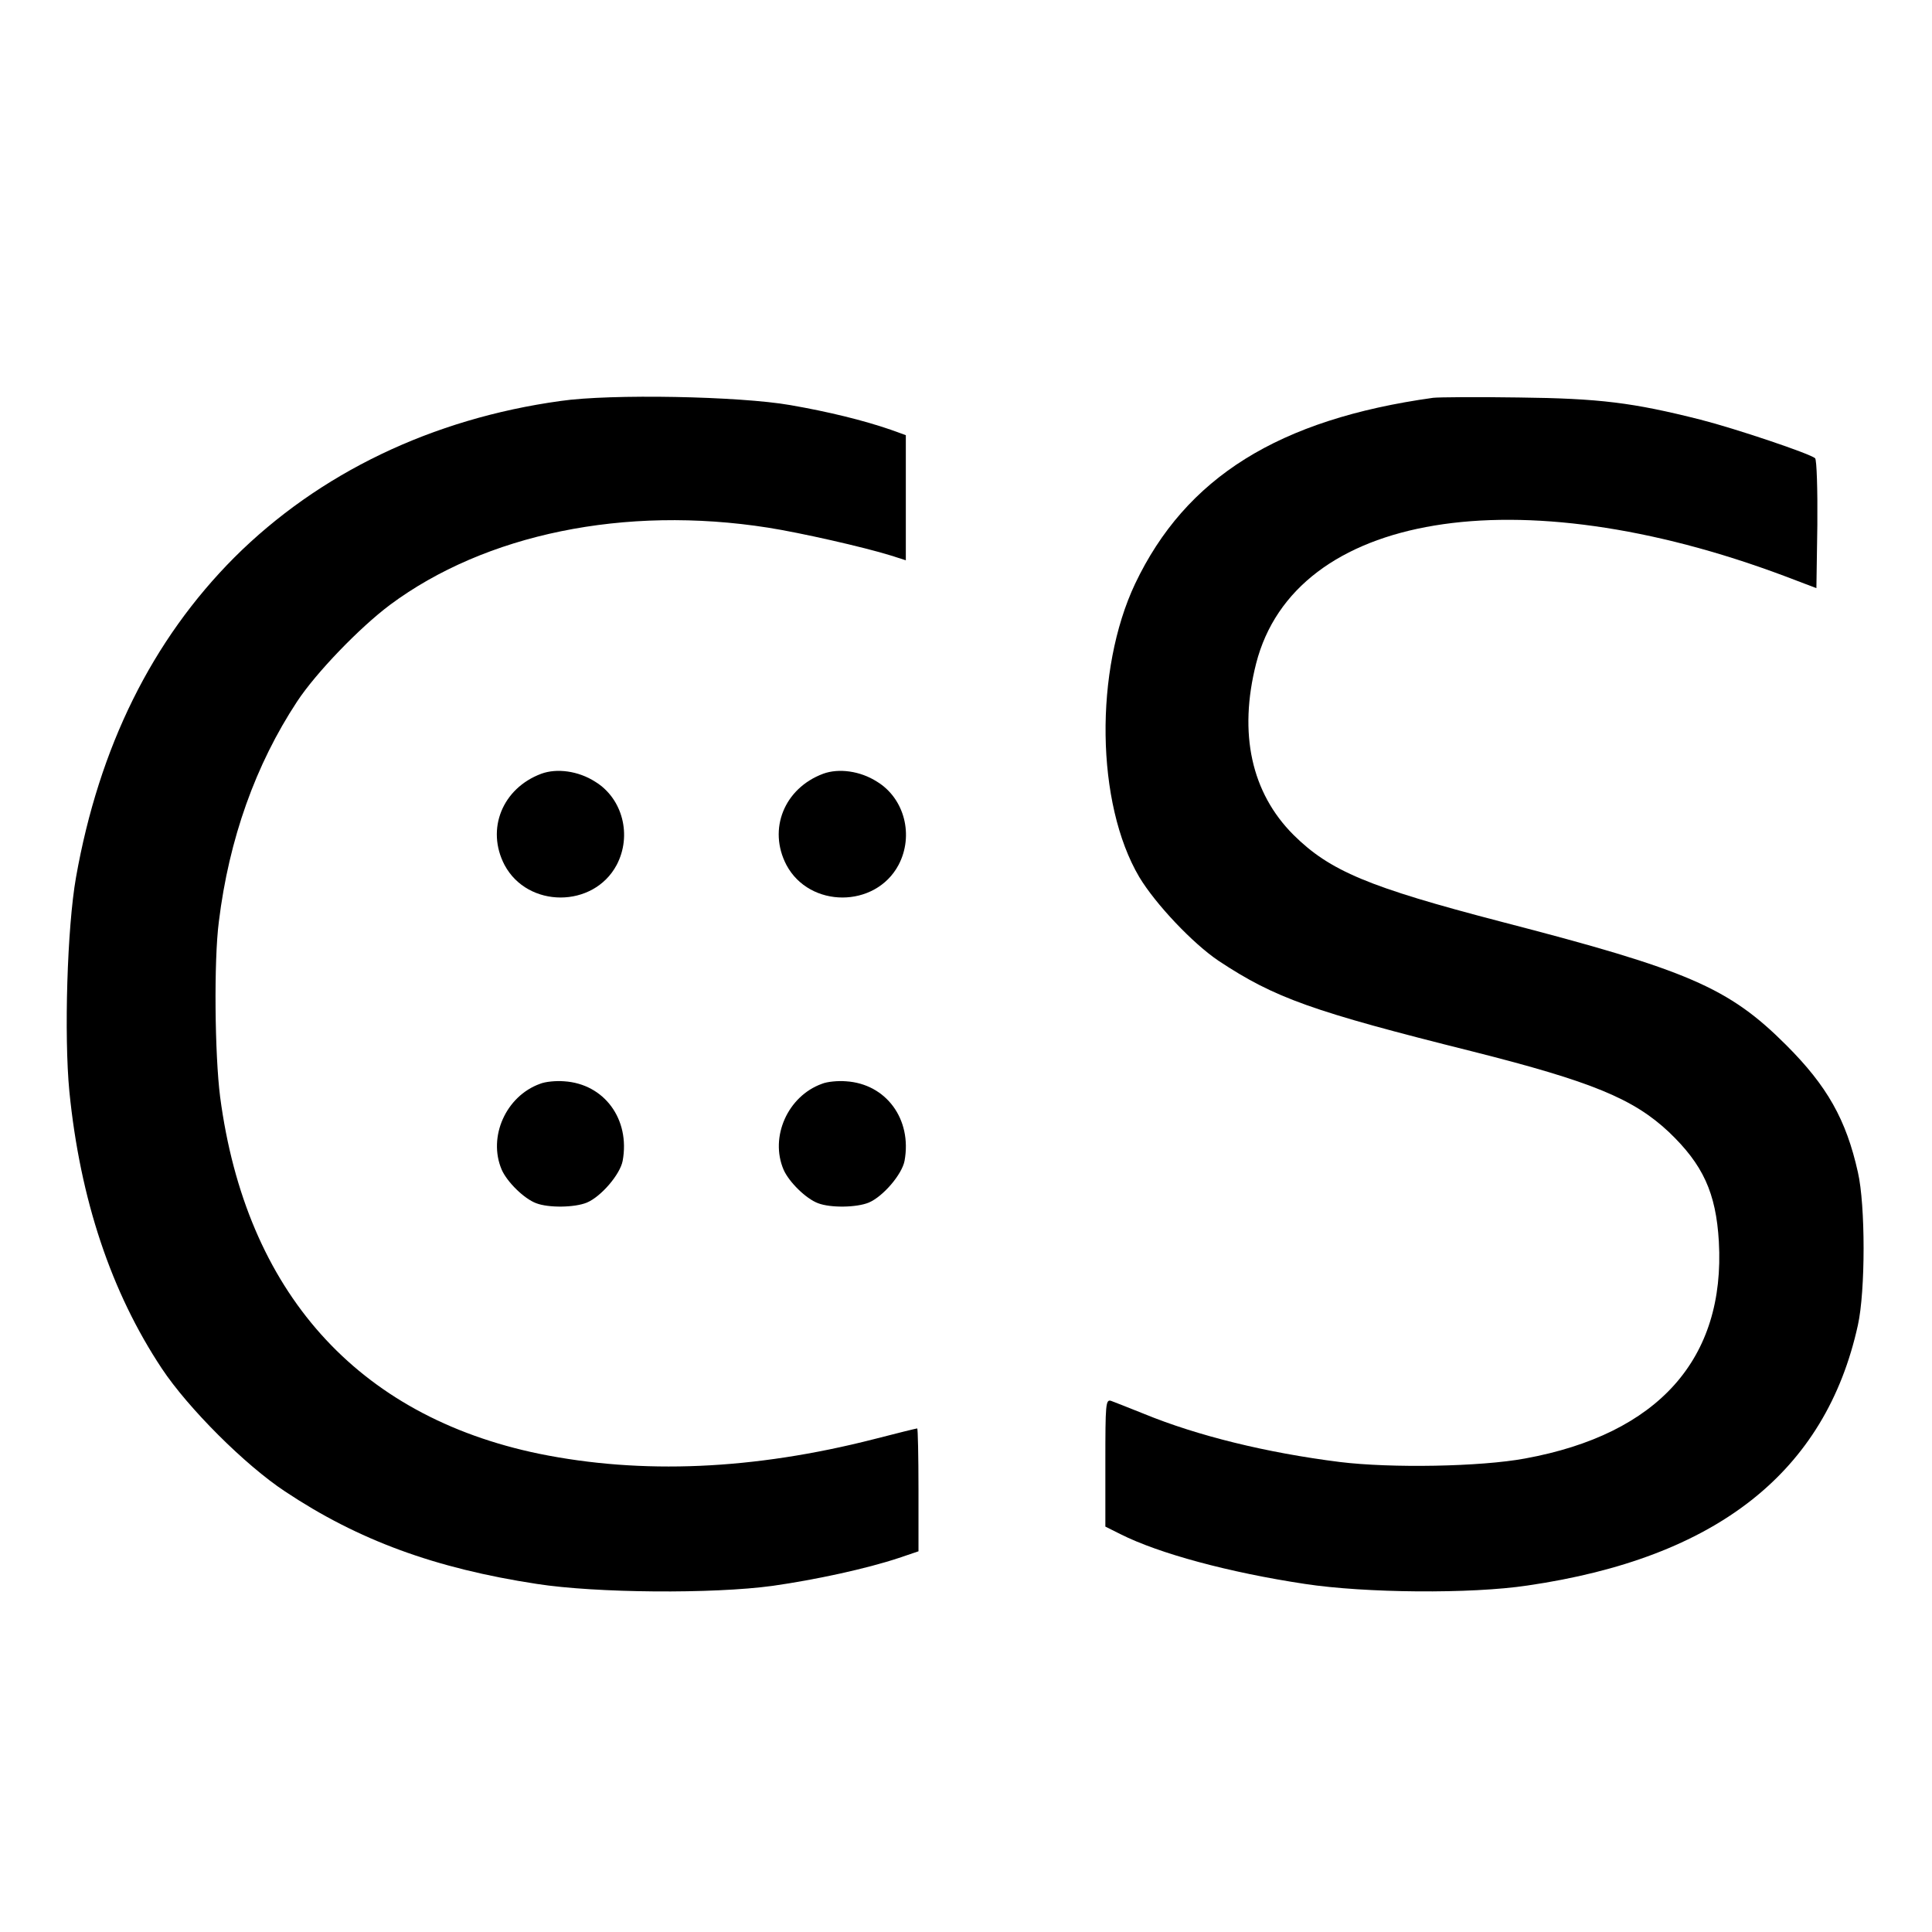
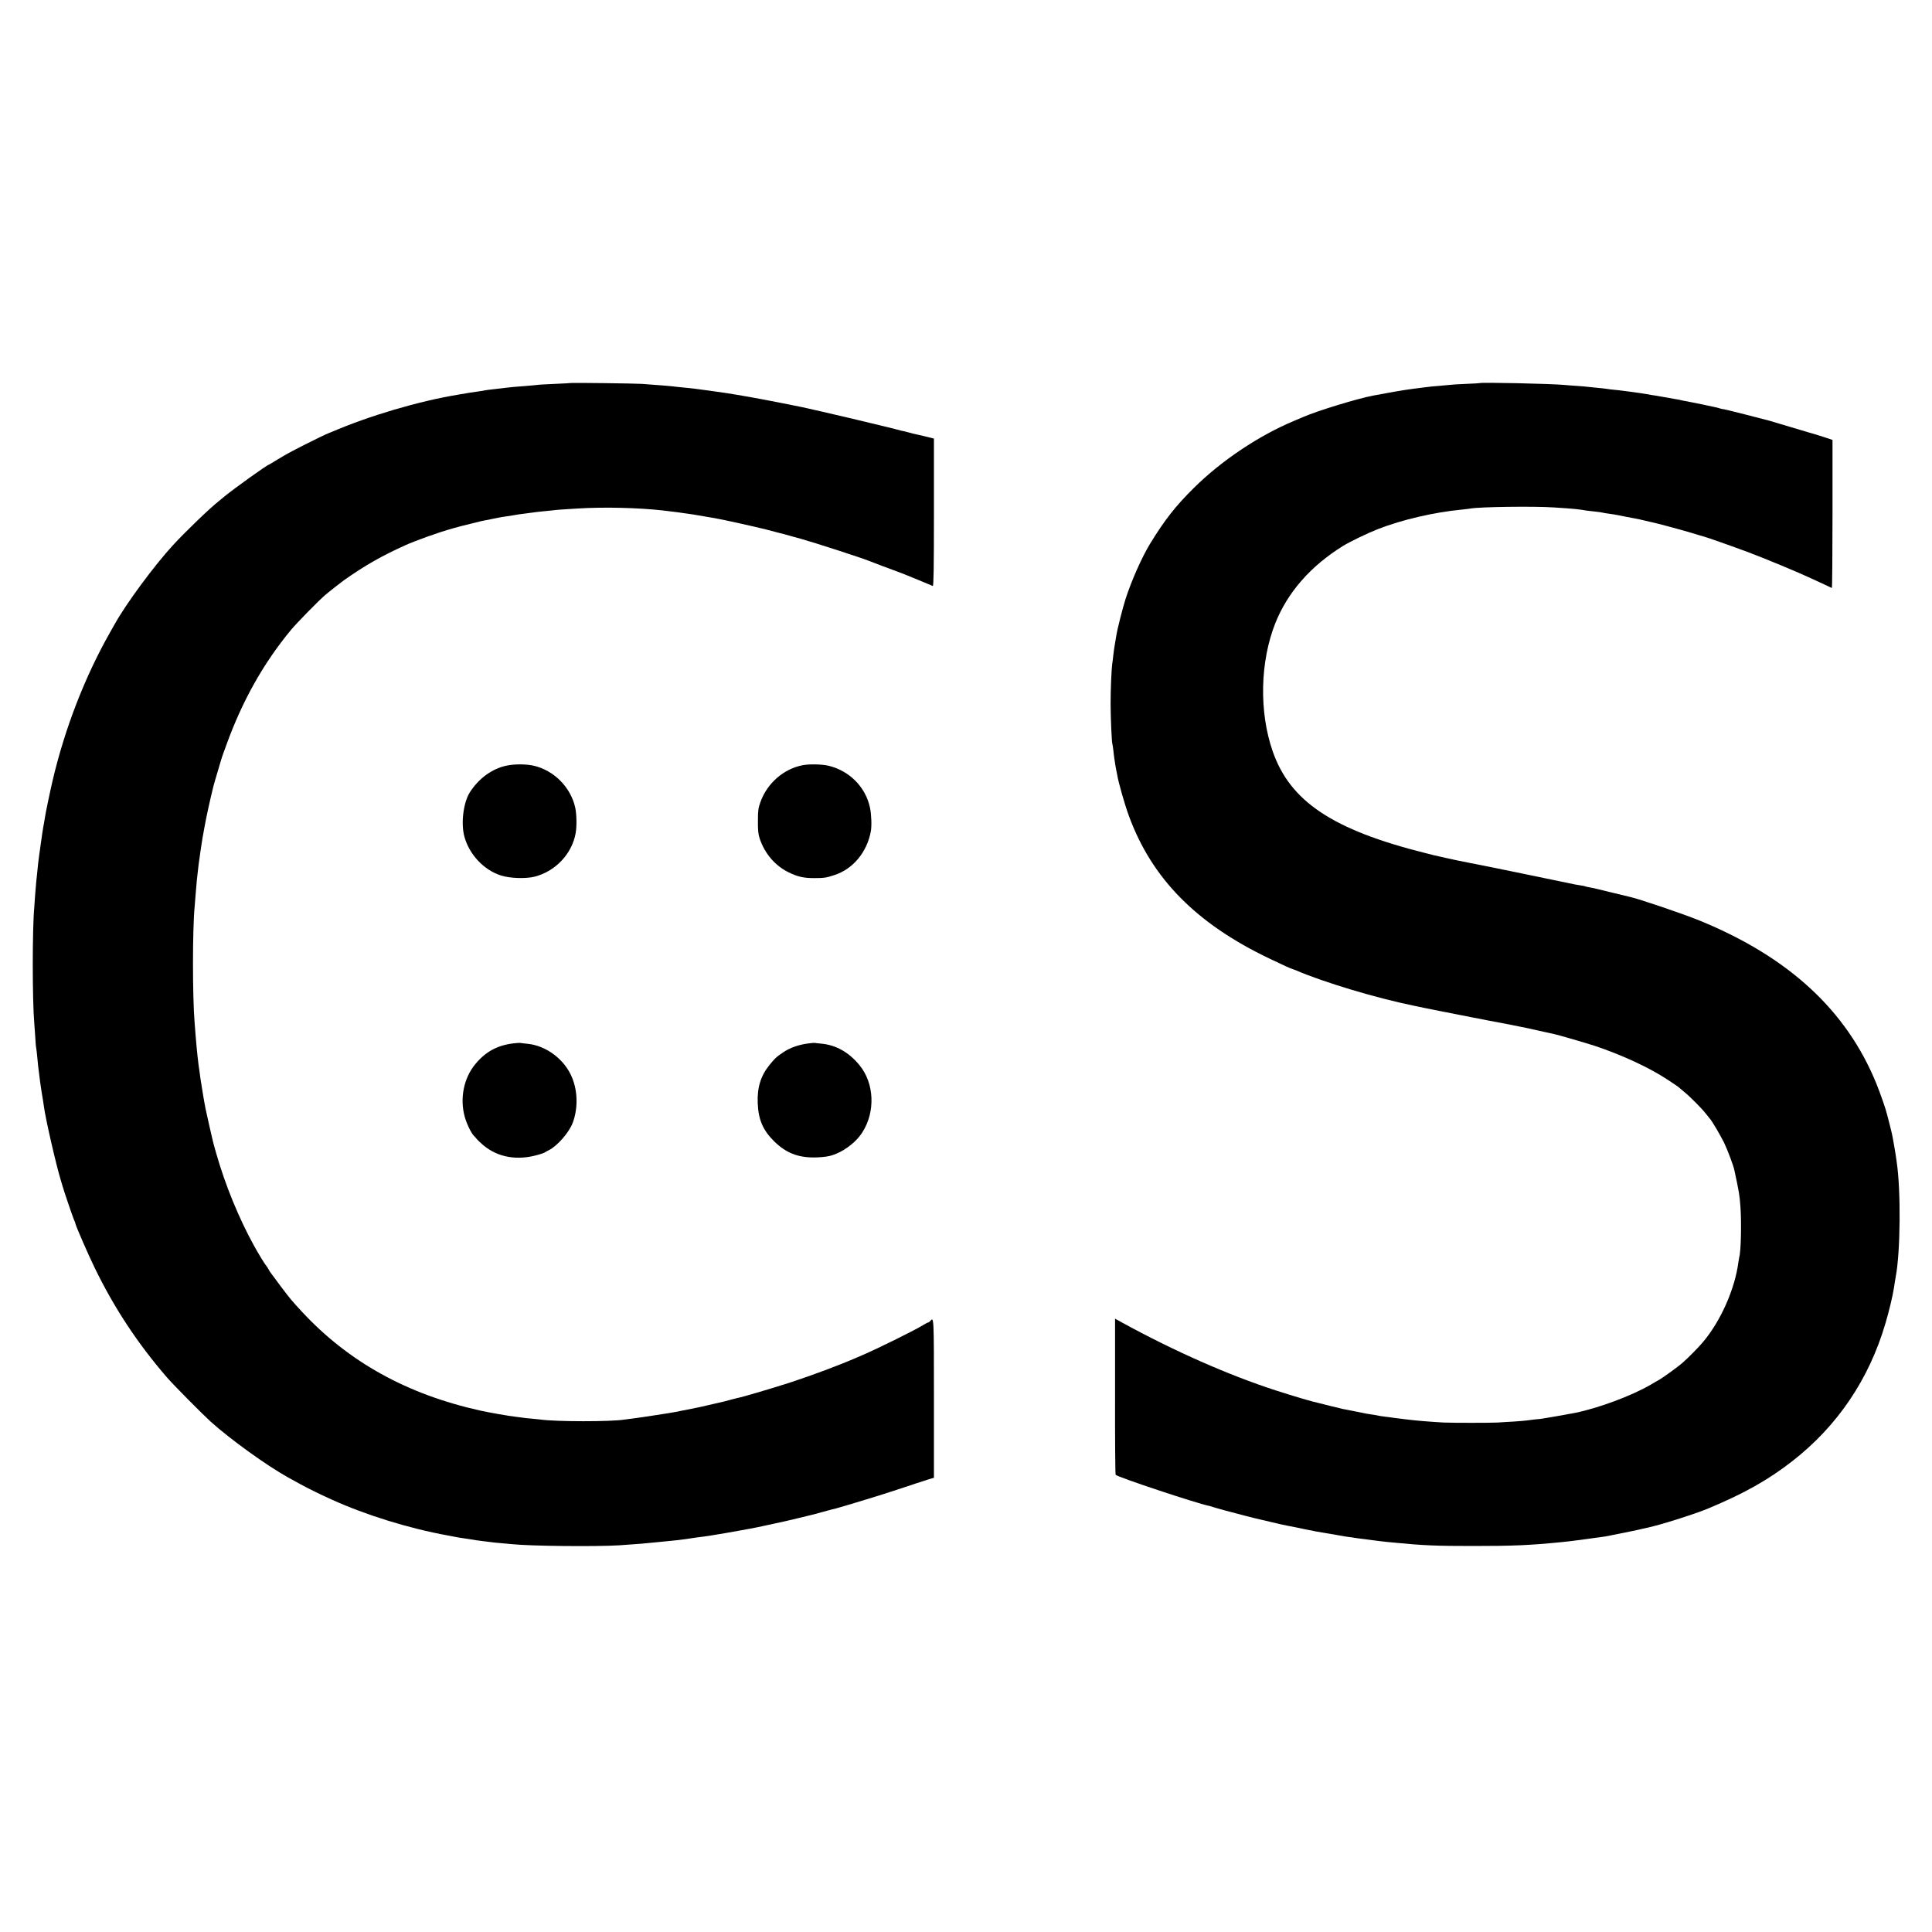
- <svg xmlns="http://www.w3.org/2000/svg" version="1.0" width="610pt" height="610pt" viewBox="0 0 610 610" preserveAspectRatio="xMidYMid meet">
-   <g transform="translate(0,610) scale(0.1,-0.1)" fill="#000000" stroke="none">
-     <path d="M1770 4834 c-406 -56 -763 -228 -1030 -494 -260 -261 -427 -598 -500 -1010 -28 -158 -38 -500 -21 -676 34 -341 132 -634 292 -875 83 -125 263 -305 389 -388 231 -154 474 -243 795 -292 186 -29 556 -32 745 -6 134 19 296 54 398 88 l62 21 0 194 c0 107 -2 194 -4 194 -2 0 -64 -15 -137 -34 -380 -97 -733 -112 -1057 -46 -575 119 -926 512 -1007 1127 -17 133 -20 430 -4 553 32 261 116 496 247 695 60 91 197 233 293 305 301 224 742 315 1194 244 102 -16 301 -61 388 -88 l47 -15 0 198 0 197 -47 17 c-87 30 -197 57 -318 78 -160 28 -567 36 -725 13z" />
-     <path d="M4525 4844 c-488 -68 -781 -251 -941 -587 -129 -273 -124 -694 13 -926 51 -85 169 -210 251 -265 177 -117 294 -159 802 -286 376 -95 507 -149 619 -254 108 -103 149 -192 158 -346 21 -370 -191 -608 -612 -685 -140 -26 -423 -31 -585 -11 -231 29 -450 83 -618 152 -48 19 -95 38 -104 41 -17 5 -18 -9 -18 -196 l0 -201 48 -24 c121 -61 343 -121 582 -157 190 -29 524 -32 703 -5 597 87 941 358 1043 822 24 108 24 379 0 483 -37 166 -97 272 -226 401 -182 182 -310 237 -901 390 -418 109 -540 160 -655 274 -133 133 -174 320 -118 541 122 477 824 593 1669 276 l100 -38 3 200 c1 111 -2 205 -7 210 -14 14 -252 94 -362 122 -214 54 -318 67 -574 70 -132 2 -253 1 -270 -1z" />
-     <path d="M1709 3657 c-123 -46 -175 -175 -116 -288 73 -137 281 -137 354 0 49 93 19 210 -68 263 -53 34 -121 43 -170 25z" />
-     <path d="M2599 3657 c-123 -46 -175 -175 -116 -288 73 -137 281 -137 354 0 49 93 19 210 -68 263 -53 34 -121 43 -170 25z" />
-     <path d="M1705 2678 c-108 -39 -165 -168 -121 -271 17 -39 71 -92 109 -106 39 -15 121 -14 160 2 45 19 105 89 113 132 24 131 -58 243 -185 251 -25 2 -59 -1 -76 -8z" />
-     <path d="M2595 2678 c-108 -39 -165 -168 -121 -271 17 -39 71 -92 109 -106 39 -15 121 -14 160 2 45 19 105 89 113 132 24 131 -58 243 -185 251 -25 2 -59 -1 -76 -8z" />
+ <svg xmlns="http://www.w3.org/2000/svg" version="1.0" width="2000pt" height="2000pt" viewBox="0 0 2000 2000" preserveAspectRatio="xMidYMid meet">
+   <g transform="translate(0,2000) scale(0.1,-0.1)" fill="#000000" stroke="none">
+     <path d="M5908 16035 c-2 -1 -75 -5 -164 -9 -88 -4 -172 -8 -185 -11 -13 -2 -62 -6 -109 -10 -99 -7 -185 -15 -220 -20 -25 -3 -87 -11 -170 -20 -25 -3 -52 -7 -60 -10 -8 -2 -35 -6 -60 -9 -25 -4 -56 -8 -70 -10 -14 -3 -70 -12 -125 -21 -412 -68 -923 -219 -1315 -388 -14 -5 -27 -11 -30 -12 -12 -3 -153 -71 -245 -118 -164 -84 -186 -96 -279 -152 -49 -30 -90 -55 -92 -55 -16 0 -366 -251 -460 -329 -17 -14 -43 -35 -57 -47 -88 -68 -342 -312 -473 -454 -196 -213 -484 -602 -606 -820 -14 -25 -35 -63 -48 -85 -260 -457 -469 -996 -595 -1534 -23 -96 -76 -350 -80 -384 -2 -16 -6 -40 -9 -55 -5 -25 -9 -45 -20 -119 -6 -39 -24 -169 -31 -220 -3 -24 -7 -60 -10 -80 -2 -21 -7 -65 -10 -98 -3 -33 -8 -76 -10 -95 -2 -19 -7 -78 -11 -130 -3 -52 -7 -111 -9 -130 -21 -217 -21 -964 0 -1205 2 -22 6 -85 10 -140 3 -55 7 -107 10 -115 2 -8 6 -46 10 -85 7 -80 9 -99 31 -270 6 -45 22 -147 29 -185 2 -14 6 -41 9 -60 15 -124 128 -614 176 -770 6 -19 13 -42 15 -50 7 -31 107 -326 121 -357 8 -17 14 -34 14 -37 0 -17 132 -321 200 -460 203 -418 446 -786 752 -1139 68 -78 354 -367 448 -453 199 -180 583 -457 800 -577 25 -13 81 -45 125 -69 80 -44 216 -111 330 -162 353 -160 798 -298 1200 -371 44 -8 91 -17 105 -20 13 -2 42 -7 65 -10 22 -3 51 -8 65 -10 43 -8 83 -13 140 -20 30 -3 66 -8 80 -10 14 -2 59 -7 100 -10 41 -4 91 -8 110 -10 184 -20 865 -27 1110 -12 171 11 311 23 390 32 19 2 64 7 100 10 36 3 81 8 100 10 101 12 127 16 150 20 14 2 44 7 68 10 101 12 136 18 301 46 146 25 329 59 392 74 9 2 61 13 115 25 55 11 155 34 224 51 69 17 134 32 144 35 10 2 58 14 105 28 81 22 133 36 156 41 41 10 478 142 580 177 33 11 65 21 70 23 6 1 17 5 25 8 16 6 271 90 280 92 3 1 17 5 31 9 l27 8 0 819 c0 850 0 850 -38 804 -7 -8 -16 -15 -21 -15 -5 0 -26 -11 -47 -24 -81 -51 -473 -245 -629 -312 -18 -8 -48 -20 -65 -28 -184 -80 -461 -183 -683 -256 -186 -60 -506 -155 -555 -163 -14 -3 -45 -11 -70 -18 -25 -7 -49 -14 -55 -15 -26 -6 -242 -56 -260 -60 -11 -2 -51 -10 -90 -18 -38 -8 -88 -18 -110 -22 -22 -4 -44 -8 -50 -10 -23 -6 -394 -63 -450 -69 -33 -4 -71 -9 -85 -11 -136 -22 -703 -22 -865 1 -16 2 -61 6 -99 10 -38 3 -79 7 -90 10 -12 2 -43 6 -71 9 -64 7 -270 43 -360 63 -760 168 -1368 505 -1850 1025 -105 113 -123 135 -221 265 -52 71 -99 133 -103 139 -5 5 -14 21 -21 34 -7 13 -17 29 -22 34 -17 20 -85 131 -126 206 -157 283 -301 634 -392 955 -38 133 -31 107 -74 295 -40 176 -41 183 -62 305 -8 50 -17 102 -19 118 -8 47 -13 80 -20 137 -4 30 -9 62 -10 70 -1 8 -6 47 -10 85 -4 39 -8 84 -10 100 -2 17 -6 68 -10 115 -4 47 -8 105 -10 129 -23 268 -23 974 0 1206 2 22 7 78 10 125 9 116 15 181 31 310 6 50 35 247 40 273 2 12 13 72 24 132 17 93 51 250 89 405 5 19 25 89 45 155 20 66 38 127 40 135 2 8 25 73 51 143 165 455 383 843 668 1187 60 72 285 302 352 359 33 29 168 135 195 154 217 153 391 252 630 360 114 52 353 137 500 178 59 16 62 17 85 23 11 2 58 14 105 26 47 12 94 24 105 26 11 2 54 11 95 19 107 22 119 24 165 30 22 3 51 8 65 10 42 8 83 14 135 20 28 4 61 8 75 10 14 2 52 7 85 10 33 3 83 8 110 11 55 7 67 8 265 20 269 17 632 8 880 -20 152 -18 157 -19 310 -41 21 -3 128 -22 235 -40 81 -14 423 -90 525 -116 63 -17 123 -32 133 -35 33 -8 53 -13 127 -34 41 -12 89 -25 105 -29 137 -38 636 -200 700 -227 25 -11 213 -81 345 -130 27 -10 236 -96 316 -130 9 -4 12 189 12 760 l0 766 -36 9 c-33 9 -112 27 -152 36 -8 1 -35 8 -60 15 -25 7 -53 14 -63 16 -18 3 -27 5 -97 24 -34 9 -186 46 -455 110 -169 40 -451 105 -500 115 -11 2 -110 22 -220 44 -110 22 -255 49 -322 61 -67 11 -130 22 -140 24 -10 2 -54 9 -98 16 -44 6 -91 13 -105 15 -14 2 -45 6 -70 10 -40 5 -66 8 -150 20 -14 2 -54 6 -90 10 -36 3 -81 8 -100 10 -61 8 -141 15 -365 31 -66 5 -732 13 -737 9z" />
+     <path d="M15317 16034 c-1 -1 -65 -5 -142 -8 -77 -3 -156 -8 -175 -11 -19 -2 -68 -6 -108 -10 -41 -3 -88 -7 -105 -10 -18 -2 -54 -7 -82 -10 -27 -3 -66 -8 -85 -11 -19 -3 -51 -7 -70 -10 -28 -3 -157 -26 -340 -60 -157 -30 -571 -156 -715 -219 -16 -7 -59 -25 -95 -40 -365 -152 -754 -412 -1038 -693 -193 -190 -308 -338 -456 -580 -87 -143 -194 -385 -255 -575 -30 -95 -84 -306 -95 -377 -3 -19 -8 -48 -11 -65 -11 -65 -15 -92 -21 -145 -3 -30 -7 -66 -10 -80 -8 -54 -18 -282 -17 -420 0 -144 12 -400 18 -410 2 -3 6 -33 10 -65 4 -33 8 -71 10 -85 3 -14 7 -43 10 -65 4 -22 8 -47 10 -55 2 -8 7 -31 10 -50 13 -81 78 -309 122 -428 238 -648 697 -1113 1452 -1474 177 -85 205 -97 251 -113 3 -1 17 -7 33 -13 289 -123 822 -283 1212 -363 55 -11 107 -22 115 -24 8 -2 87 -17 175 -35 88 -17 203 -40 255 -50 52 -11 111 -22 130 -25 19 -3 42 -8 50 -10 8 -2 31 -7 50 -10 59 -10 343 -65 385 -75 66 -15 269 -60 290 -64 45 -9 327 -91 425 -123 281 -94 564 -225 750 -348 58 -38 107 -71 110 -74 3 -3 28 -24 55 -46 66 -53 181 -168 231 -230 21 -27 41 -52 44 -55 18 -16 113 -178 148 -250 38 -80 96 -235 106 -283 49 -228 54 -257 63 -380 12 -164 5 -468 -12 -519 -2 -7 -6 -31 -9 -53 -36 -278 -183 -610 -366 -827 -48 -57 -152 -163 -213 -216 -45 -40 -200 -152 -242 -176 -17 -9 -57 -32 -90 -52 -199 -115 -539 -241 -780 -290 -51 -10 -235 -43 -275 -49 -25 -4 -52 -9 -60 -10 -9 -2 -46 -6 -82 -9 -37 -4 -76 -9 -87 -11 -11 -2 -71 -7 -133 -11 -62 -3 -135 -8 -163 -10 -71 -4 -476 -4 -560 0 -140 8 -290 20 -375 31 -19 2 -59 7 -89 11 -30 3 -63 8 -75 10 -12 2 -43 6 -71 9 -27 3 -57 8 -65 10 -8 2 -33 7 -55 10 -23 3 -52 8 -65 10 -14 3 -61 12 -105 21 -44 8 -89 17 -100 20 -11 2 -30 6 -42 8 -12 3 -68 16 -125 30 -57 15 -112 28 -123 31 -72 15 -254 69 -450 132 -484 157 -1052 407 -1591 703 l-71 39 0 -803 c-1 -442 2 -808 6 -813 14 -22 856 -302 973 -323 4 -1 29 -8 55 -17 54 -16 97 -28 308 -83 83 -21 161 -41 175 -43 14 -3 52 -12 85 -20 53 -14 171 -40 245 -53 14 -3 66 -14 115 -24 83 -18 156 -31 245 -45 19 -3 46 -7 60 -10 14 -3 39 -7 55 -10 17 -3 39 -7 50 -9 19 -3 86 -13 153 -22 17 -2 47 -6 65 -8 17 -3 55 -8 82 -11 28 -3 64 -8 80 -10 17 -2 77 -9 135 -14 308 -30 434 -35 820 -35 416 0 582 7 915 40 78 7 285 34 456 59 36 6 371 74 391 81 9 2 25 6 35 8 126 25 494 141 638 201 371 155 620 295 870 490 468 365 795 850 964 1429 38 128 75 285 87 364 7 47 12 80 18 112 50 260 55 900 10 1195 -3 22 -8 54 -10 70 -3 17 -9 57 -15 90 -6 33 -13 74 -16 90 -2 17 -16 73 -29 125 -14 52 -27 103 -29 113 -12 52 -72 225 -112 322 -309 757 -907 1308 -1828 1685 -169 69 -632 226 -721 245 -11 2 -100 24 -199 48 -99 25 -197 48 -219 51 -21 4 -41 8 -45 10 -3 3 -25 7 -47 10 -22 4 -49 8 -59 10 -354 74 -1025 212 -1085 222 -50 9 -226 46 -260 54 -19 5 -46 11 -60 14 -14 2 -79 18 -145 35 -961 241 -1401 535 -1581 1056 -141 407 -130 925 28 1324 128 320 365 591 700 799 73 45 255 133 363 175 251 98 580 174 870 202 39 4 78 9 89 11 93 17 656 25 861 11 206 -13 266 -19 333 -32 10 -1 48 -6 87 -10 38 -4 72 -8 75 -10 4 -2 51 -10 125 -20 11 -1 70 -13 130 -25 61 -12 121 -24 135 -26 14 -3 41 -9 60 -14 19 -5 46 -11 60 -14 50 -9 305 -78 419 -112 64 -20 123 -37 131 -39 29 -7 285 -97 459 -162 176 -66 523 -210 669 -279 42 -20 102 -48 132 -61 30 -14 58 -27 63 -30 4 -2 7 342 7 764 l0 769 -72 24 c-40 13 -75 24 -78 25 -4 1 -68 20 -105 31 -165 50 -384 115 -399 119 -12 3 -123 31 -248 64 -126 32 -228 57 -228 56 0 -2 -15 1 -32 6 -18 6 -42 12 -53 14 -11 3 -74 16 -140 30 -66 14 -136 28 -155 31 -19 3 -42 7 -52 10 -9 3 -41 9 -72 14 -31 6 -82 15 -113 20 -32 6 -74 13 -93 16 -19 2 -57 9 -85 14 -27 5 -87 14 -132 20 -46 6 -97 13 -115 15 -18 3 -58 7 -88 10 -30 3 -66 7 -80 10 -14 2 -54 7 -90 10 -36 4 -80 8 -99 10 -19 3 -71 7 -115 10 -45 3 -103 7 -131 10 -137 13 -867 29 -878 19z" />
+     <path d="M5243 12074 c-149 -31 -290 -134 -381 -279 -65 -105 -91 -314 -56 -451 50 -189 203 -352 383 -408 95 -29 255 -34 346 -11 215 55 385 235 424 449 13 73 11 198 -5 269 -48 210 -221 383 -431 431 -77 17 -199 18 -280 0z" />
+     <path d="M8311 12079 c-197 -37 -369 -186 -439 -382 -23 -63 -26 -88 -26 -197 -1 -95 4 -138 18 -180 53 -157 159 -281 299 -350 95 -47 161 -61 272 -60 95 0 120 4 202 31 194 63 338 237 378 454 10 55 6 172 -9 244 -45 214 -214 384 -433 435 -67 15 -193 18 -262 5z" />
+     <path d="M5314 9199 c-165 -20 -286 -85 -392 -213 -121 -144 -164 -356 -111 -547 19 -70 66 -168 94 -196 8 -7 22 -23 32 -36 10 -12 41 -41 68 -64 153 -126 353 -160 570 -96 33 9 62 20 65 23 3 3 22 14 43 24 87 44 207 182 245 281 55 145 54 321 -4 465 -75 190 -267 336 -465 355 -35 4 -68 7 -74 9 -5 1 -38 -1 -71 -5z" />
+     <path d="M8365 9198 c-95 -12 -186 -44 -250 -87 -77 -51 -91 -64 -148 -134 -92 -113 -130 -235 -123 -399 7 -170 54 -278 170 -393 120 -118 243 -168 416 -167 52 0 123 7 156 15 128 31 269 132 341 245 137 214 124 510 -31 697 -109 132 -240 206 -391 221 -33 3 -64 6 -70 8 -5 1 -37 -1 -70 -6z" />
  </g>
</svg>
